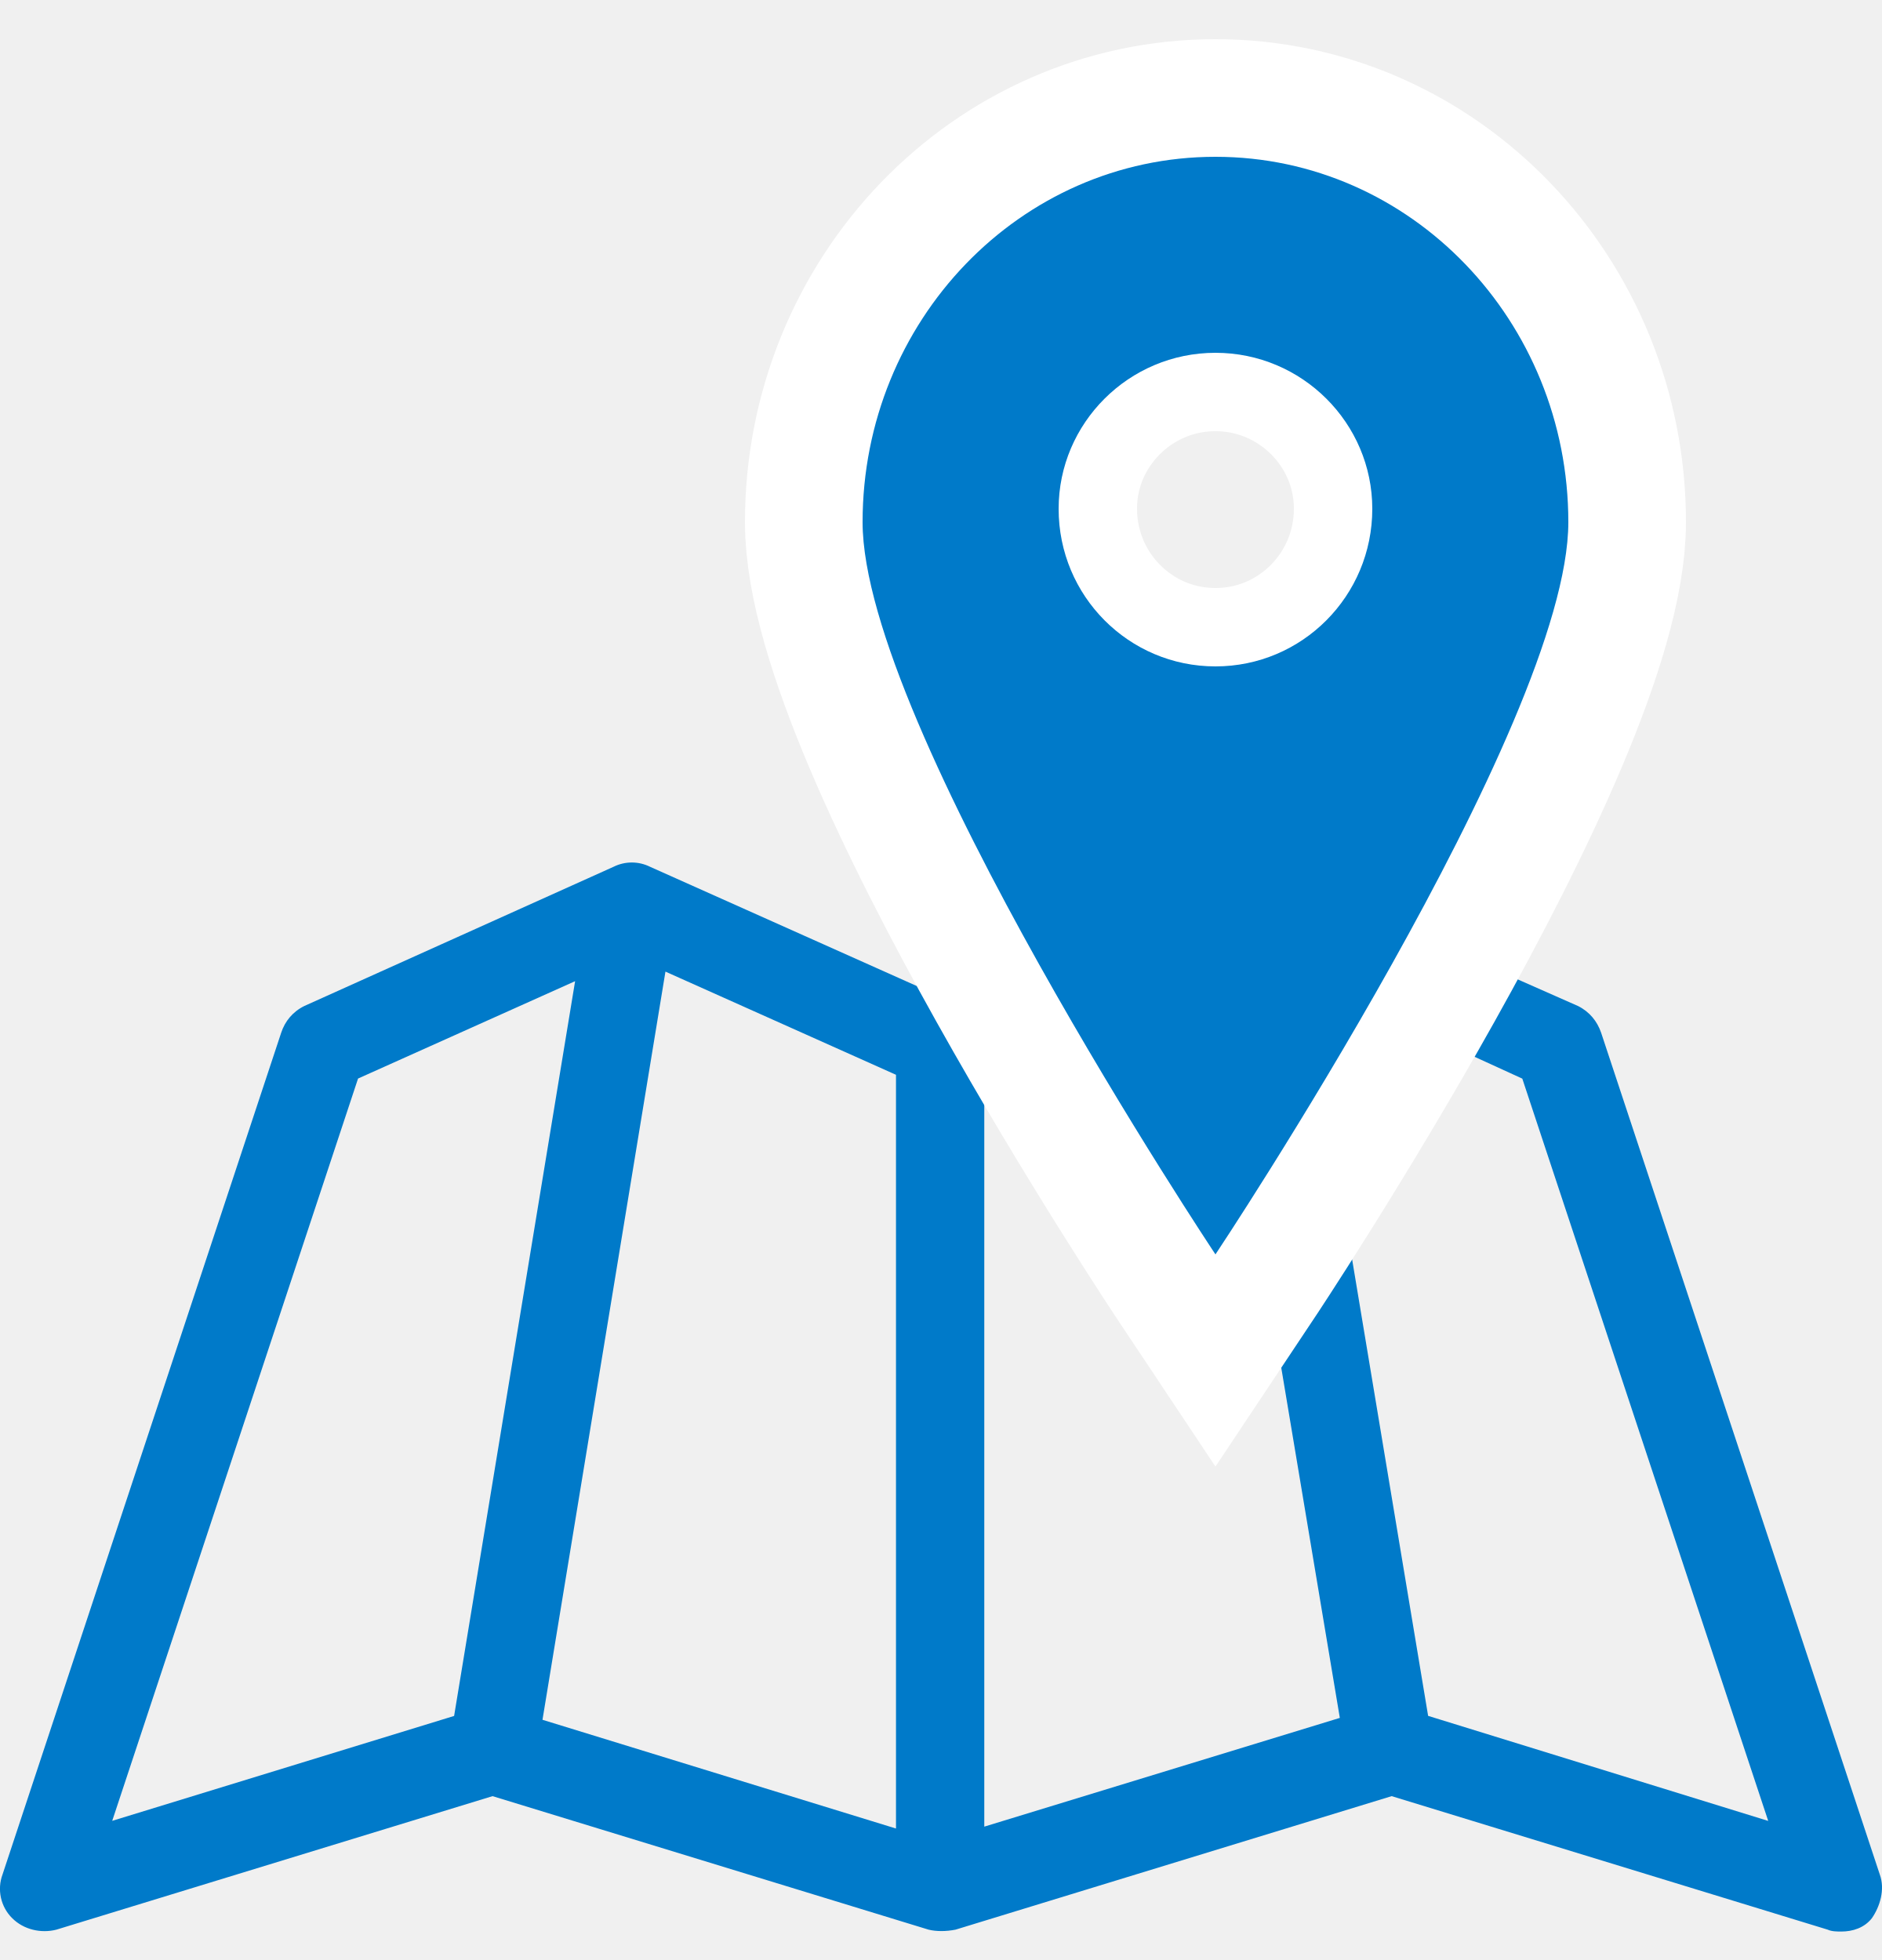
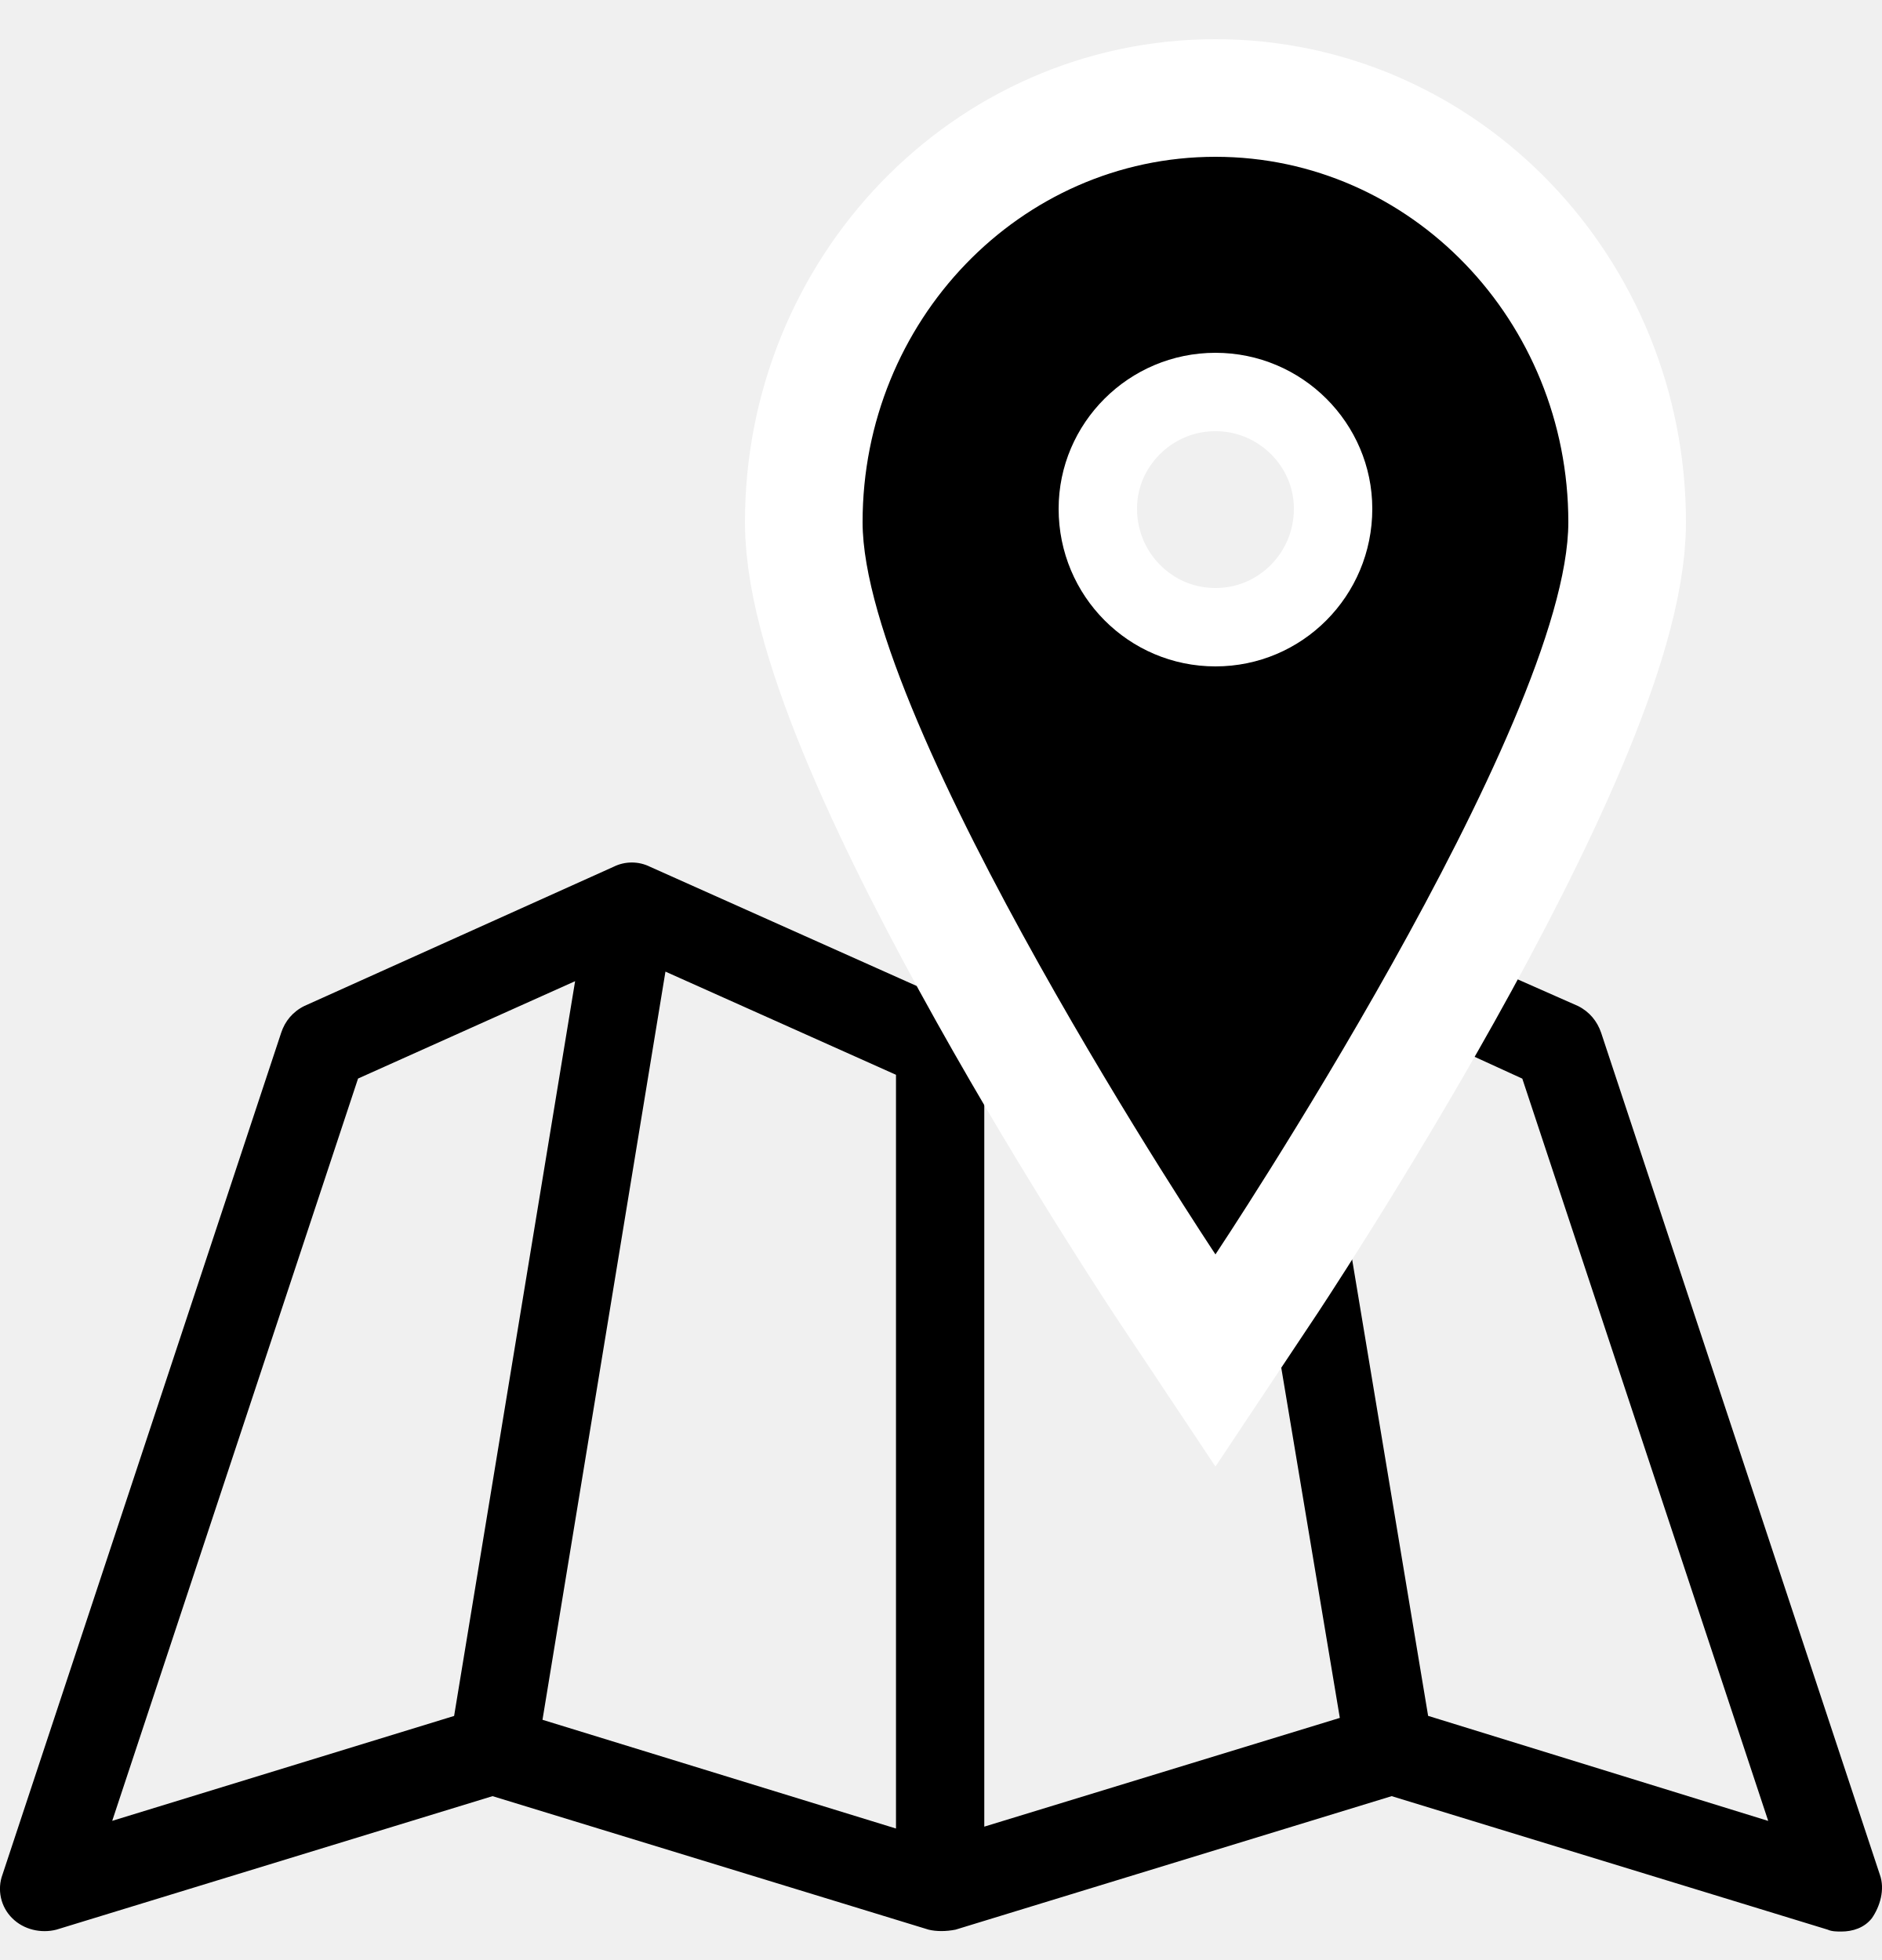
<svg xmlns="http://www.w3.org/2000/svg" width="24" height="25" viewBox="0 0 24 25">
-   <g fill="#007AC9" fill-rule="evenodd">
+   <g fill-rule="evenodd">
    <path d="M11.426 21.323l-4.508-1.387 1.568-9.543 2.94 1.316v9.614zm-5.635-1.436l-4.36 1.338 3.135-9.468 2.768-1.242-1.543 9.372zm18.18 2.02l-3.553-10.735c-.05-.146-.148-.267-.294-.34l-1.103-.487c-.172.341-.367.681-.515.998l.907.415 3.136 9.468-4.337-1.34-1.102-6.62c-.196.073-.417.121-.637.121-.172 0-.343-.023-.49-.072l1.103 6.597-4.534 1.387v-9.614l1.691-.755-.514-.998-1.74.778L8.29 9.056c-.147-.073-.319-.073-.466 0L3.88 10.832c-.147.073-.246.194-.294.34L.033 21.907c-.073.195-.024.415.123.56.146.146.367.196.563.146l5.562-1.703 5.561 1.703c.098.024.221.024.343 0l5.562-1.703 5.561 1.703c.05.024.123.024.172.024.147 0 .294-.047.391-.17.1-.145.172-.364.1-.56z" transform="translate(0 2)" />
    <path stroke="#FFF" stroke-width="3" d="M18 4.487C18 3.123 16.883 2 15.5 2S13 3.123 13 4.487C13 5.877 14.117 7 15.5 7S18 5.877 18 4.487m2 .172C20 7.243 15.5 14 15.5 14S11 7.243 11 4.66C11 2.097 13.005 0 15.5 0S20 2.098 20 4.66" transform="translate(0 2)" />
    <path d="M17.5 4.49c0-1.092-.894-1.99-2-1.99-1.106 0-2 .898-2 1.99 0 1.112.894 2.01 2 2.01 1.106 0 2-.898 2-2.01m2.5.17C20 7.242 15.5 14 15.5 14S11 7.243 11 4.66C11 2.097 13.005 0 15.5 0S20 2.098 20 4.66" transform="translate(0 2)" />
  </g>
</svg>
